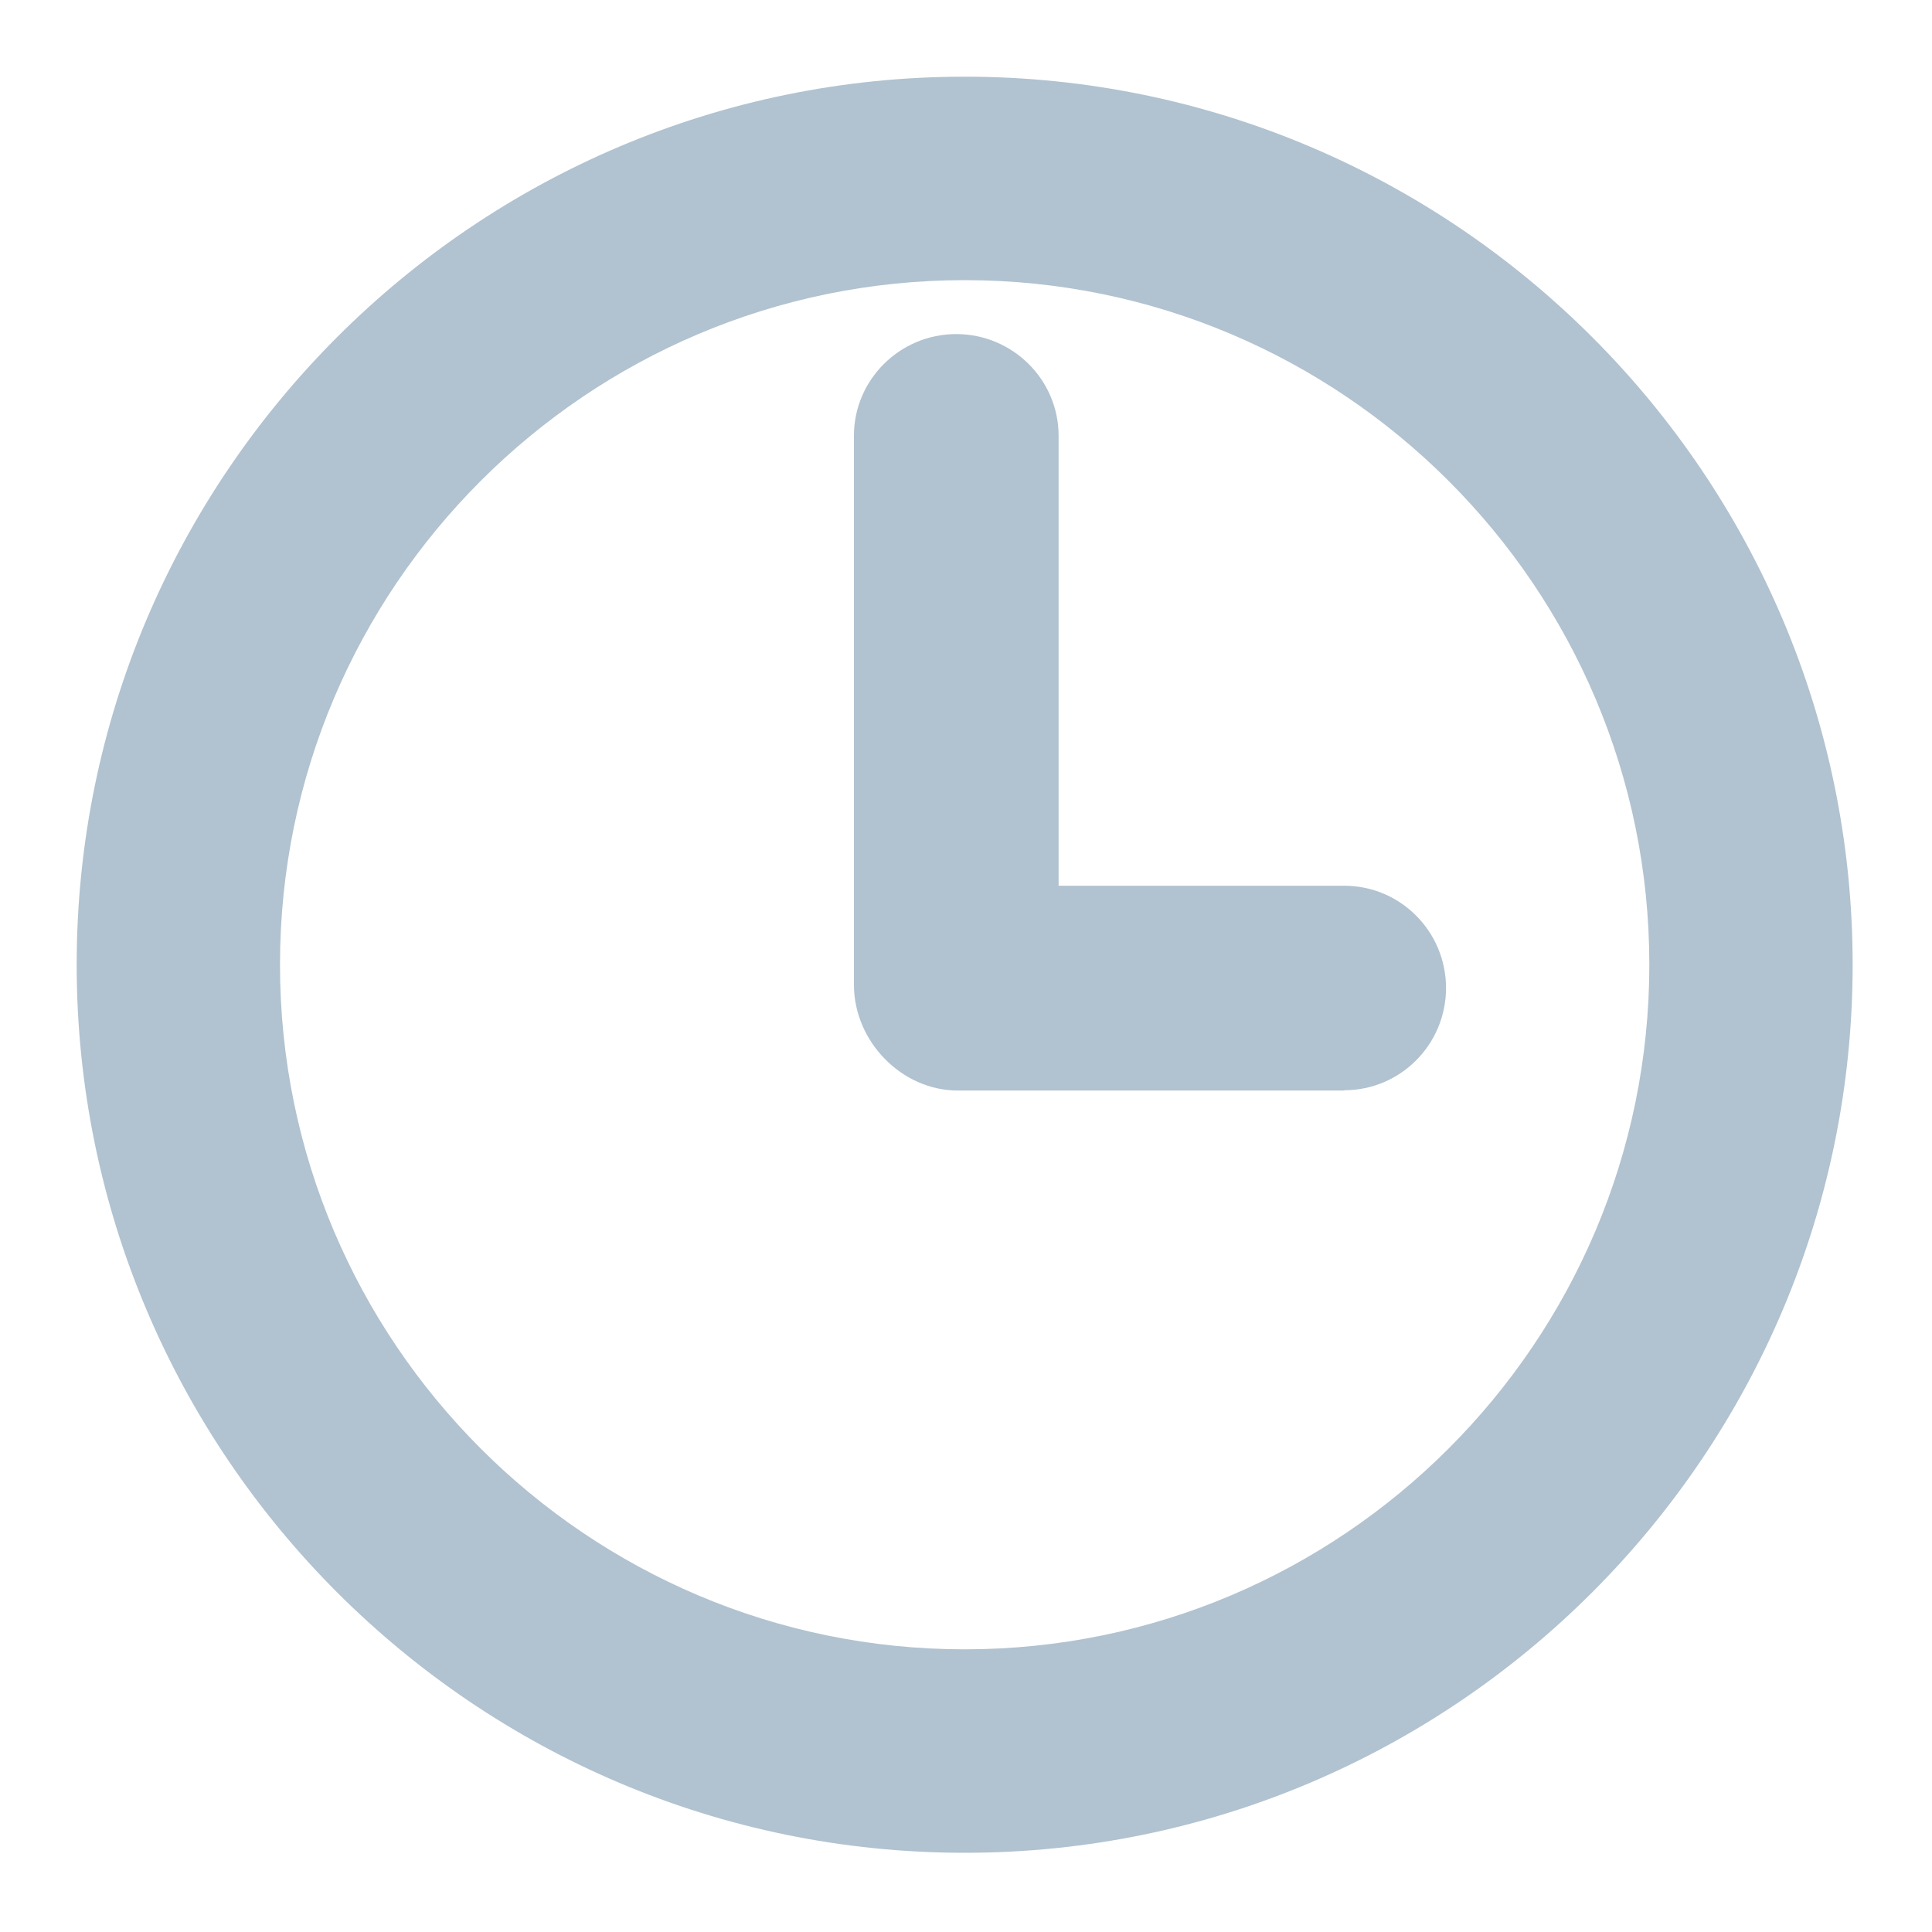
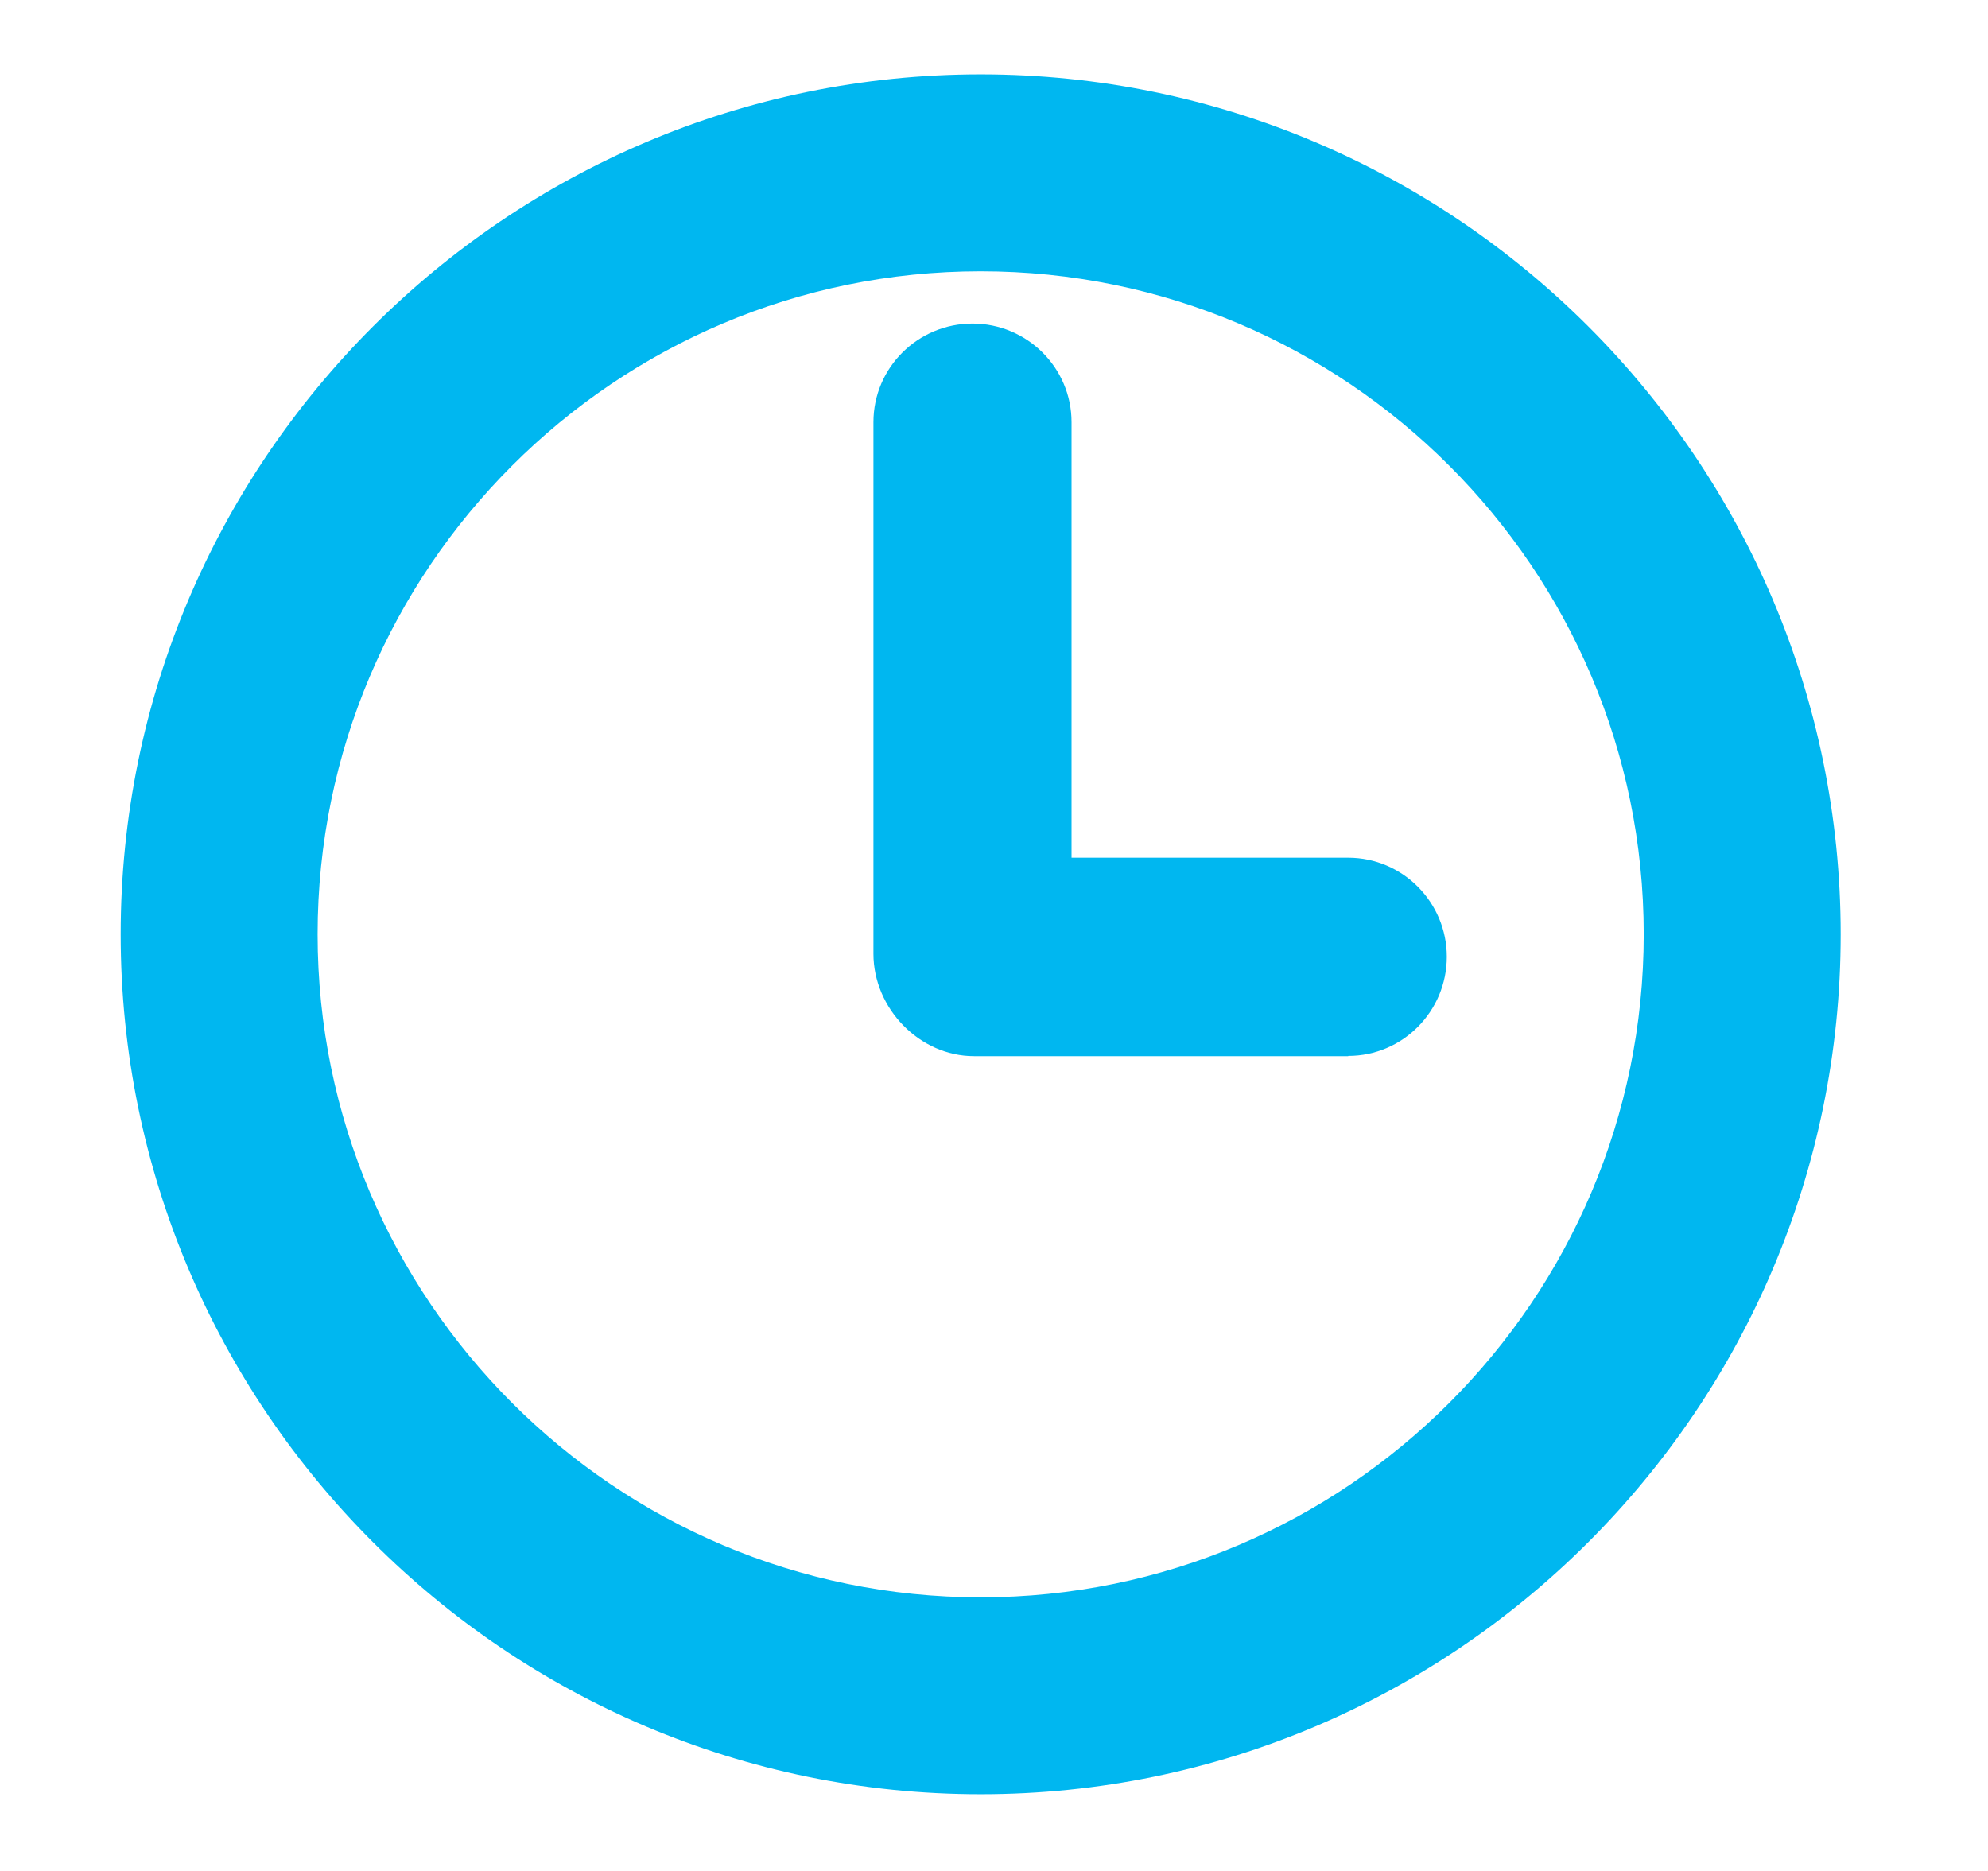
- <svg xmlns="http://www.w3.org/2000/svg" width="13" height="13" viewBox="0 0 13 13" fill="none">
-   <path d="M6.491 12.467C3.196 12.467 0.516 9.785 0.516 6.491C0.516 3.198 3.197 0.516 6.491 0.516C9.785 0.516 12.466 3.198 12.466 6.491C12.466 9.785 9.785 12.467 6.491 12.467ZM6.491 1.885C3.951 1.885 1.884 3.951 1.884 6.491C1.884 9.032 3.951 11.098 6.491 11.098C9.031 11.098 11.098 9.032 11.098 6.491C11.098 3.951 9.031 1.885 6.491 1.885Z" fill="#B1C2D0" />
-   <path d="M9.045 7.338H6.445C6.066 7.338 5.746 7.006 5.746 6.627V2.932C5.746 2.554 6.056 2.248 6.434 2.248C6.813 2.248 7.123 2.554 7.123 2.932V5.96H9.045C9.424 5.96 9.73 6.269 9.73 6.648C9.73 7.027 9.424 7.336 9.045 7.336V7.338Z" fill="#B1C2D0" />
+ <svg xmlns="http://www.w3.org/2000/svg" width="17" height="16" viewBox="0 0 17 16" fill="none">
+   <path d="M8.386 15.344C4.33 15.344 1.032 12.044 1.032 7.99C1.032 3.936 4.332 0.636 8.386 0.636C12.44 0.636 15.74 3.936 15.74 7.99C15.74 12.044 12.44 15.344 8.386 15.344ZM8.386 2.32C5.26 2.32 2.716 4.863 2.716 7.99C2.716 11.116 5.26 13.66 8.386 13.66C11.512 13.66 14.056 11.116 14.056 7.99C14.056 4.863 11.512 2.32 8.386 2.32Z" fill="#00B7F0" />
+   <path d="M11.529 9.032H8.329C7.863 9.032 7.469 8.623 7.469 8.157V3.61C7.469 3.144 7.85 2.767 8.316 2.767C8.782 2.767 9.163 3.144 9.163 3.61V7.335H11.529C11.995 7.335 12.372 7.717 12.372 8.182C12.372 8.648 11.995 9.03 11.529 9.03V9.032Z" fill="#00B7F0" />
</svg>
